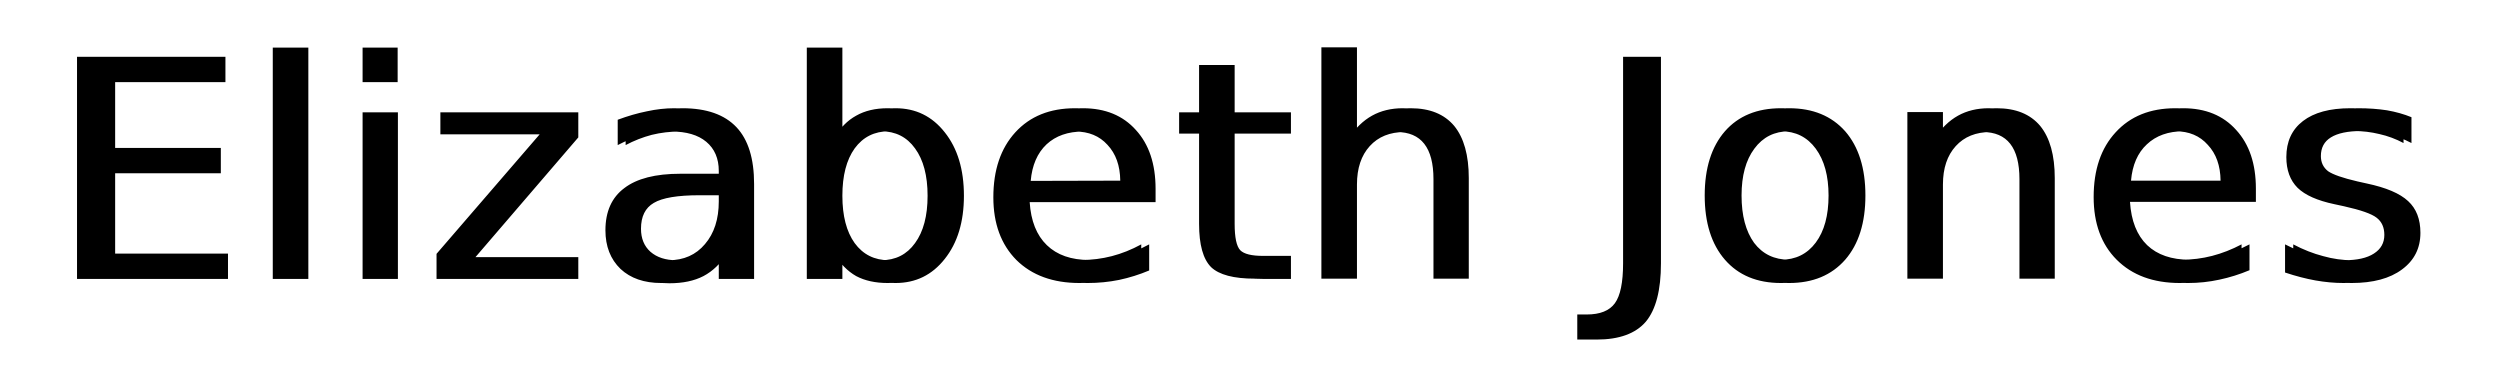
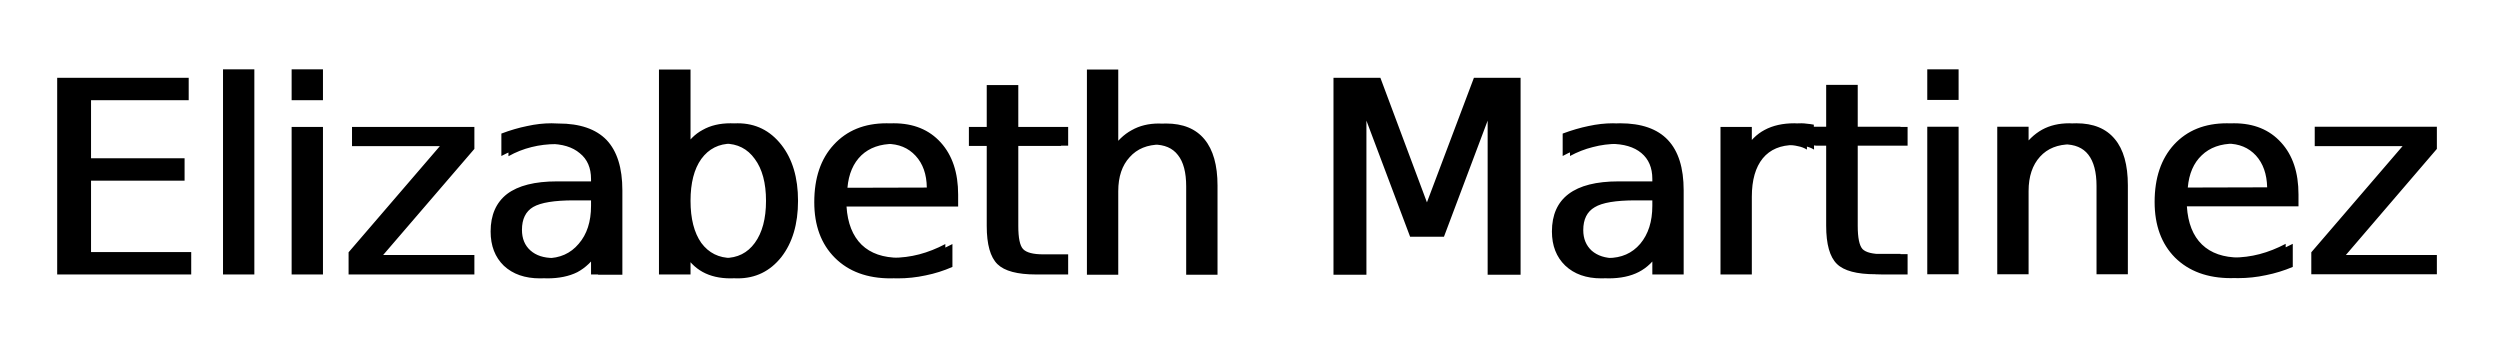
- <svg xmlns="http://www.w3.org/2000/svg" version="1.2" viewBox="0 0 977 152" width="977" height="152">
-   <style>.a{opacity:0;stroke:#000;paint-order:stroke fill markers;stroke-linejoin:round;stroke-width:2}</style>
-   <path class="a" d="m36.4 116v-97.7h71.2v9.3h-61.8v31.9h49.5v9.4h-49.5v37.8h66.4v9.3zm-3.5 0v-97.7h71.1v9.3h-61.7v31.9h49.5v9.4h-49.5v37.8h66.4v9.3zm100.9 0v-97.7h9.4v97.7zm-3.5 0v-97.7h9.4v97.7zm40.5 0v-69.2h9.4v69.2zm0-85.5v-11.2h9.4v11.2zm-3.5 85.5v-69.2h9.4v69.2zm0-85.5v-11.2h9.4v11.2zm35.6 25.1v-8.8h55.4v9.2l-47.1 50.9h49.1v9.1h-60.9v-9.5l47.3-50.9zm-3.5 0v-8.8h55.4v9.2l-47.1 50.9h49.1v9.1h-60.8v-9.5l47.2-50.9zm132.9 14.5v29.3q0 9.1 2 16.6h-9.6q-1.9-6.5-1.9-11.1-5.7 5.9-13.2 9.2-7.4 3.4-14.8 3.4-9.4 0-15.7-5.8-6.2-5.8-6.2-13 0-7.1 3.7-11.8 3.7-4.7 12.2-8.1 8.6-3.4 28.4-7.5l5.6-1.2v-4.3q0-5.7-4.8-9.3-4.7-3.6-10.8-3.6-11.7 0-25.8 11.6l-6.8-5.8q5.9-6.1 14.2-9.8 8.4-3.6 16.8-3.6 12.1 0 19.4 6.6 7.3 6.6 7.3 18.2zm-3.5 0v29.3q0 9.1 2 16.6h-9.6q-1.8-6.5-1.8-11.1-5.8 5.9-13.2 9.2-7.4 3.4-14.9 3.4-9.4 0-15.7-5.8-6.2-5.8-6.2-13 0-7.1 3.7-11.8 3.8-4.7 12.3-8.1 8.5-3.4 28.3-7.5l5.7-1.2v-4.3q0-5.7-4.9-9.3-4.7-3.6-10.8-3.6-11.7 0-25.7 11.6l-6.9-5.8q5.9-6.1 14.3-9.8 8.3-3.6 16.7-3.6 12.1 0 19.4 6.6 7.3 6.6 7.3 18.2zm-6 27v-19.9l-4.5 0.9q-0.7 0.2-2 0.4-16.1 3.3-21.8 5.7-5.7 2.5-8.4 6-2.7 3.4-2.7 8.4 0 4.4 4.2 7.5 4.2 3.1 9.8 3.1 10.9 0 25.4-12.1zm-3.4 0v-19.9l-4.6 0.9q-0.6 0.2-1.9 0.4-16.1 3.3-21.9 5.7-5.7 2.5-8.4 6-2.7 3.4-2.7 8.4 0 4.4 4.2 7.5 4.2 3.1 9.8 3.1 10.9 0 25.5-12.1zm36.3 18.9v-97.7h9.4v37.3q10.1-10.3 20.7-10.3 12.5 0 20.4 10.1 7.8 10.2 7.8 25.9 0 16.1-7.8 26.1-7.9 10.1-20.7 10.1-4.8 0-9-1.8-4-1.8-9.3-6.8-1.4-1.4-2.1-2v9.1zm-3.5 0v-97.7h9.3v37.3q10.2-10.3 20.8-10.3 12.5 0 20.3 10.1 7.9 10.2 7.9 25.9 0 16.1-7.9 26.1-7.8 10.1-20.7 10.1-4.8 0-8.9-1.8-4.1-1.8-9.3-6.8-1.5-1.4-2.2-2v9.1zm12.8-52.1v34.8q1 0.9 3 2.5 5.6 4.8 9.1 6.2 3.4 1.4 7.6 1.4 9.2 0 14.5-7.6 5.4-7.6 5.4-20.2 0-12.7-5.5-20-5.4-7.4-15.1-7.4-8 0-19 10.3zm-3.4 0v34.8q1 0.9 2.9 2.5 5.6 4.8 9.1 6.2 3.5 1.4 7.6 1.4 9.3 0 14.6-7.6 5.3-7.6 5.3-20.2 0-12.7-5.5-20-5.4-7.4-15-7.4-8.1 0-19 10.3zm129.5 18.3h-52.1q0.3 8.4 3.1 14.4 2.8 6 8 9.3 5.2 3.3 10.3 3.3 12.9 0 23-14.2l7.7 5.4q-5.7 7.6-13.7 12.2-7.9 4.6-16.3 4.6-8.3 0-15.9-4.6-7.6-4.7-11.6-12.7-4-8.1-4-18.9 0-10.5 4-18.4 4.1-8 11.7-12.6 7.6-4.7 15.4-4.7 8.2 0 15.6 4.7 7.5 4.7 10.9 12.1 3.5 7.4 3.9 20.1zm-3.5 0h-52.1q0.3 8.4 3.1 14.4 2.8 6 8 9.3 5.2 3.3 10.4 3.3 12.8 0 23-14.2l7.6 5.4q-5.7 7.6-13.7 12.2-7.9 4.6-16.2 4.6-8.4 0-16-4.6-7.6-4.7-11.6-12.7-4-8.1-4-18.9 0-10.5 4.1-18.4 4-8 11.6-12.6 7.6-4.7 15.4-4.7 8.2 0 15.6 4.7 7.5 4.7 10.9 12.1 3.5 7.4 3.9 20.1zm-48.2-8.4h41.8q-1-9.6-6.8-15.1-5.8-5.5-13.5-5.5-8.3 0-14.8 6.4-6.4 6.3-6.7 14.2zm-3.5 0h41.8q-1-9.6-6.8-15.1-5.8-5.5-13.5-5.5-8.3 0-14.7 6.4-6.5 6.3-6.8 14.2zm79.7-27v-25.2h9.4v25.2h13.2v8.5h-13.2v43.1q0 5 2.7 8.1 2.7 3.2 7.7 3.2 1.6 0 2.6-0.5 0.8-0.3 1.5-0.5v8.3q-0.9 0.2-2 0.4-1.4 0.3-3.4 0.3-10 0-14.2-4.1-4.3-4.1-4.3-13.6v-44.7h-10.7v-8.5zm-3.4 0v-25.2h9.3v25.2h13.2v8.5h-13.2v43.1q0 5 2.7 8.1 2.7 3.2 7.7 3.2 1.6 0 2.6-0.5 0.8-0.3 1.6-0.5v8.3q-0.9 0.2-2 0.4-1.5 0.3-3.4 0.3-10 0-14.3-4.1-4.2-4.1-4.2-13.6v-44.7h-10.7v-8.5zm43.3 69.2v-97.7h9.3v36.1q11.9-5.9 16.9-7.5 5.2-1.6 9.9-1.6 8.9 0 13.9 6 5.1 6 5.1 17.1v47.6h-9.4v-49.7q0-12.3-11.9-12.3-10.5 0-24.5 8.5v53.5zm-3.5 0v-97.7h9.4v36.1q11.8-5.9 16.9-7.5 5.2-1.6 9.9-1.6 8.9 0 13.9 6 5.1 6 5.1 17.1v47.6h-9.4v-49.7q0-12.3-11.9-12.3-10.5 0-24.5 8.5v53.5zm128.2 0v-97.7h39.2q13.3 0 20.7 3.1 7.5 3.1 12.1 9.4 4.5 6.3 4.5 14.1 0 18.3-21.3 24.8l23.6 46.3h-10.2l-22.9-44.3h-36.3v44.3zm-3.5 0v-97.7h39.2q13.3 0 20.8 3.1 7.4 3.1 12 9.4 4.6 6.3 4.6 14.1 0 18.3-21.4 24.8l23.6 46.3h-10.2l-22.9-44.3h-36.2v44.3zm46.6-89.2h-33.7v36.4h30.2q12.7 0 19.5-4.7 6.9-4.7 6.9-13.7 0-8.4-6.1-13.1-6-4.9-16.8-4.9zm-3.6 0h-33.6v36.4h30.2q12.6 0 19.4-4.7 6.9-4.7 6.9-13.7 0-8.4-6-13.1-6-4.9-16.9-4.9zm75.8 89.2l-26.2-69.2h9.7l21.3 56.5 21.5-56.5h9.7l-27.9 73.7q-4.4 11.7-7.7 15.8-3.2 4-8.1 5.9-4.7 1.9-11.9 1.9-3.8 0-9.1-1l2.5-9q3.1 0.6 6.6 0.6 5.2 0 8.4-1.2 3.3-1.3 5.5-4.2 2.1-2.9 4.5-10.1 0.5-1.6 1.2-3.2zm-3.5 0l-26.1-69.2h9.6l21.3 56.5 21.6-56.5h9.6l-27.9 73.7q-4.4 11.7-7.6 15.8-3.3 4-8.2 5.9-4.7 1.9-11.9 1.9-3.8 0-9.1-1l2.6-9q3 0.6 6.5 0.6 5.2 0 8.5-1.2 3.2-1.3 5.4-4.2 2.1-2.9 4.5-10.1 0.6-1.6 1.2-3.2zm57.7 0v-97.7h9.4v97.7zm-3.5 0v-97.7h9.4v97.7zm95.8-33.8h-52.1q0.3 8.4 3.1 14.4 2.8 6 8 9.3 5.2 3.3 10.4 3.3 12.8 0 22.9-14.2l7.7 5.4q-5.7 7.6-13.7 12.2-7.9 4.6-16.2 4.6-8.4 0-16-4.6-7.6-4.7-11.6-12.7-4-8.1-4-18.9 0-10.5 4.1-18.4 4-8 11.6-12.6 7.6-4.7 15.4-4.7 8.2 0 15.6 4.7 7.5 4.7 10.9 12.1 3.5 7.4 3.9 20.1zm-3.5 0h-52.1q0.3 8.4 3.1 14.4 2.9 6 8 9.3 5.2 3.3 10.4 3.3 12.8 0 23-14.2l7.6 5.4q-5.7 7.6-13.7 12.2-7.9 4.6-16.2 4.6-8.4 0-16-4.6-7.6-4.7-11.6-12.7-4-8.1-4-18.9 0-10.5 4.1-18.4 4-8 11.6-12.6 7.6-4.7 15.4-4.7 8.2 0 15.6 4.7 7.5 4.7 10.9 12.1 3.5 7.4 3.9 20.1zm-48.2-8.4h41.8q-1-9.6-6.8-15.1-5.8-5.5-13.5-5.5-8.3 0-14.7 6.4-6.5 6.3-6.8 14.2zm-3.5 0h41.8q-0.9-9.6-6.8-15.1-5.8-5.5-13.5-5.5-8.3 0-14.7 6.4-6.5 6.3-6.8 14.2z" />
-   <path d="m33.2 109v-86.8h54.9v9.9h-43.1v25.7h41.3v9.9h-41.3v31.4h44.1v9.9zm-3.1 0v-86.8h54.9v9.9h-43.2v25.7h41.4v9.9h-41.4v31.4h44.2v9.9zm79.7 0v-90.4h10.7v90.4zm-3.2 0v-90.4h10.7v90.4zm38.2 0v-65.1h10.7v65.1zm0-76.9v-13.5h10.6v13.5zm-3.1 76.9v-65.1h10.7v65.1zm0-76.9v-13.5h10.7v13.5zm33.5 20.4v-8.6h50.8v9.8l-40.2 46.8h40.2v8.5h-52.3v-9.8l40.2-46.7zm-3.1 0v-8.6h50.8v9.8l-40.2 46.8h40.2v8.5h-52.3v-9.8l40.3-46.7zm111.9 23.8h-10.6q-12.9 0-17.9 3-5 2.9-5 10.1 0 5.7 3.7 9 3.8 3.3 10.2 3.3 8.9 0 14.2-6.2 5.4-6.4 5.4-16.8zm10.7-4.4v37.1h-10.7v-9.9q-3.6 5.9-9.1 8.8-5.4 2.8-13.3 2.8-10 0-16-5.6-5.8-5.6-5.8-15.1 0-10.9 7.3-16.5 7.4-5.6 22-5.6h14.9v-1q0-7.4-4.8-11.4-4.9-4.1-13.6-4.1-5.6 0-10.9 1.3-5.3 1.4-10.2 4v-9.8q5.9-2.3 11.4-3.4 5.5-1.2 10.8-1.2 14.1 0 21.1 7.4 6.9 7.3 6.9 22.2zm-13.8 4.4h-10.6q-13 0-18 2.9-5 3-5 10.1 0 5.7 3.7 9.1 3.8 3.3 10.3 3.3 8.9 0 14.2-6.3 5.4-6.3 5.4-16.7zm10.7-4.5v37.2h-10.7v-9.9q-3.7 5.9-9.1 8.8-5.5 2.7-13.4 2.7-10 0-15.9-5.5-5.9-5.7-5.9-15.1 0-11 7.4-16.5 7.3-5.6 21.9-5.6h15v-1.1q0-7.3-4.9-11.4-4.8-4-13.6-4-5.5 0-10.8 1.3-5.3 1.4-10.2 4v-9.9q5.9-2.2 11.4-3.3 5.5-1.2 10.7-1.2 14.2 0 21.1 7.3 7 7.4 7 22.2zm74 4.7q0-11.8-4.9-18.5-4.8-6.7-13.3-6.7-8.5 0-13.4 6.7-4.8 6.7-4.8 18.5 0 11.8 4.8 18.5 4.9 6.7 13.4 6.7 8.5 0 13.3-6.7 4.9-6.7 4.9-18.5zm-36.4-57.9v35.2q3.4-5.8 8.5-8.6 5.1-2.9 12.3-2.9 11.8 0 19.2 9.4 7.5 9.4 7.5 24.8 0 15.3-7.5 24.7-7.4 9.4-19.2 9.4-7.2 0-12.3-2.7-5.1-2.9-8.5-8.7v9.8h-10.8v-90.4zm33.3 57.9q0-11.8-4.9-18.5-4.8-6.7-13.3-6.7-8.5 0-13.4 6.7-4.8 6.7-4.8 18.5 0 11.8 4.8 18.5 4.9 6.7 13.4 6.7 8.5 0 13.3-6.7 4.9-6.7 4.9-18.5zm-36.4-57.9v35.2q3.4-5.8 8.5-8.6 5.1-2.9 12.3-2.9 11.9 0 19.2 9.4 7.5 9.4 7.5 24.8 0 15.3-7.5 24.7-7.3 9.4-19.2 9.4-7.2 0-12.3-2.7-5.1-2.9-8.5-8.7v9.8h-10.8v-90.4zm125.5 55.2v5.2h-49.2q0.7 11 6.7 16.8 6 5.8 16.6 5.8 6.1 0 11.9-1.5 5.8-1.5 11.5-4.6v10.2q-5.7 2.4-11.8 3.7-6 1.2-12.2 1.2-15.6 0-24.7-9-9.1-9.1-9.1-24.5 0-16 8.6-25.4 8.6-9.4 23.3-9.4 13.1 0 20.7 8.5 7.7 8.4 7.7 23zm-48.8-3.1l38.1-0.1q-0.1-8.8-4.9-14-4.8-5.2-12.7-5.2-8.9 0-14.3 5-5.4 5.1-6.2 14.3zm45.7 3.1v5.2h-49.2q0.7 11 6.6 16.8 6 5.8 16.7 5.8 6.1 0 11.9-1.5 5.8-1.5 11.5-4.6v10.2q-5.8 2.4-11.8 3.7-6.1 1.2-12.3 1.2-15.6 0-24.7-9-9-9.1-9-24.5 0-16 8.6-25.4 8.6-9.4 23.3-9.4 13.1 0 20.7 8.5 7.7 8.4 7.7 23zm-48.8-3.1l38.1-0.1q-0.1-8.8-5-14-4.7-5.2-12.6-5.2-9 0-14.4 5-5.3 5.1-6.1 14.3zm72.1-45.3h10.7v18.5h22v8.3h-22v35.3q0 8 2.2 10.3 2.2 2.2 8.9 2.2h10.9v9h-10.9q-12.4 0-17.1-4.6-4.7-4.7-4.7-16.9v-35.3h-7.9v-8.3h7.9zm-3.2 0h10.8v18.5h22v8.3h-22v35.3q0 8 2.1 10.2 2.2 2.3 8.9 2.3h11v8.9h-11q-12.4 0-17.1-4.5-4.7-4.7-4.7-16.9v-35.3h-7.8v-8.3h7.8zm105.4 44.2v39.3h-10.7v-38.9q0-9.2-3.6-13.8-3.6-4.6-10.8-4.6-8.6 0-13.6 5.5-5 5.5-5 15v36.8h-10.8v-90.4h10.8v35.5q3.8-5.9 9-8.8 5.2-2.9 12-2.9 11.2 0 17 6.9 5.7 7 5.7 20.4zm-3.1 0v39.3h-10.7v-38.9q0-9.2-3.6-13.8-3.6-4.6-10.8-4.6-8.7 0-13.7 5.5-5 5.5-5 15v36.8h-10.7v-90.4h10.7v35.5q3.9-5.9 9.1-8.8 5.2-2.9 12-2.9 11.2 0 16.9 6.9 5.8 7 5.8 20.4zm66.5 33.3v-80.7h11.7v80.7q0 15.7-5.9 22.8-6 7-19.2 7h-4.4v-9.8h3.6q7.8 0 11-4.4 3.2-4.4 3.2-15.6zm-3.1 0v-80.7h11.7v80.7q0 15.7-6 22.8-5.9 7-19.1 7h-4.5v-9.8h3.7q7.8 0 11-4.4 3.2-4.4 3.2-15.6zm64.9-51.6q-8.6 0-13.6 6.8-5 6.7-5 18.3 0 11.7 4.9 18.5 5 6.6 13.7 6.6 8.5 0 13.5-6.7 5-6.7 5-18.4 0-11.5-5-18.3-5-6.8-13.5-6.8zm0-9q13.9 0 21.9 9 7.9 9.1 7.9 25.1 0 16-7.9 25.1-8 9.1-21.9 9.1-14 0-22-9.1-7.9-9.1-7.9-25.1 0-16 7.9-25.1 8-9 22-9zm-3.2 9q-8.6 0-13.6 6.8-5 6.7-5 18.3 0 11.7 5 18.5 5 6.6 13.6 6.6 8.6 0 13.6-6.7 5-6.7 5-18.4 0-11.5-5-18.3-5-6.8-13.6-6.8zm0-9q14 0 21.9 9 8 9.1 8 25.1 0 16-8 25.1-7.9 9.1-21.9 9.1-14 0-21.9-9.1-7.9-9.1-7.9-25.1 0-16 7.9-25.1 7.9-9 21.9-9zm107 27.3v39.3h-10.7v-38.9q0-9.2-3.6-13.8-3.6-4.6-10.8-4.6-8.6 0-13.6 5.5-5 5.5-5 15v36.8h-10.8v-65.1h10.8v10.2q3.8-5.9 9-8.8 5.2-2.9 12-2.9 11.2 0 17 6.9 5.7 7 5.7 20.4zm-3.1 0v39.3h-10.7v-38.9q0-9.2-3.6-13.8-3.6-4.6-10.8-4.6-8.7 0-13.7 5.5-5 5.5-5 15v36.8h-10.7v-65.1h10.7v10.2q3.9-5.9 9.1-8.8 5.2-2.9 12-2.9 11.2 0 16.9 6.9 5.8 7 5.8 20.4zm81.7 4.1v5.2h-49.2q0.7 11.1 6.7 16.9 6 5.7 16.6 5.7 6.1 0 11.9-1.5 5.8-1.5 11.5-4.5v10.1q-5.7 2.4-11.8 3.7-6 1.3-12.2 1.3-15.6 0-24.7-9.1-9.1-9-9.1-24.5 0-16 8.6-25.3 8.6-9.4 23.3-9.4 13.1 0 20.7 8.5 7.7 8.4 7.7 22.9zm-48.8-3.1h38.1q-0.1-8.8-4.9-14-4.8-5.3-12.7-5.3-8.9 0-14.3 5.1-5.4 5-6.2 14.2zm45.7 3.1v5.2h-49.2q0.7 11.1 6.6 16.9 6 5.7 16.7 5.7 6.1 0 11.9-1.5 5.8-1.5 11.5-4.5v10.1q-5.8 2.4-11.8 3.7-6.1 1.3-12.3 1.3-15.6 0-24.7-9.1-9-9-9-24.5 0-16 8.6-25.3 8.6-9.4 23.3-9.4 13.1 0 20.7 8.5 7.7 8.4 7.7 22.9zm-48.8-3.1h38.1q-0.1-8.8-5-14-4.7-5.3-12.6-5.3-9 0-14.4 5.1-5.3 5-6.1 14.2zm112.7-24.8v10.1q-4.5-2.4-9.4-3.5-4.9-1.2-10.1-1.2-8 0-12 2.5-3.9 2.4-3.9 7.3 0 3.7 2.8 5.9 2.9 2 11.5 4l3.6 0.8q11.4 2.4 16.2 6.9 4.8 4.4 4.8 12.4 0 9-7.2 14.3-7.1 5.3-19.7 5.3-5.2 0-10.9-1-5.6-1-11.9-3.1v-11q5.9 3.1 11.7 4.6 5.7 1.6 11.3 1.6 7.6 0 11.7-2.6 4-2.6 4-7.3 0-4.4-2.9-6.7-2.9-2.3-12.9-4.5l-3.7-0.8q-9.9-2.1-14.3-6.4-4.5-4.4-4.5-12 0-9.1 6.5-14.1 6.6-5 18.5-5 6 0 11.2 0.8 5.2 0.9 9.6 2.7zm-3.1 0v10.1q-4.5-2.4-9.4-3.5-4.9-1.2-10.1-1.2-8 0-12 2.5-4 2.4-4 7.3 0 3.7 2.9 5.9 2.8 2 11.4 4l3.7 0.8q11.4 2.4 16.2 6.9 4.8 4.4 4.8 12.4 0 9-7.2 14.3-7.2 5.3-19.7 5.3-5.3 0-11-1-5.6-1-11.9-3.1v-11q6 3.1 11.7 4.6 5.8 1.6 11.4 1.6 7.6 0 11.6-2.6 4.1-2.6 4.1-7.3 0-4.4-3-6.7-2.9-2.3-12.8-4.5l-3.7-0.8q-10-2.1-14.4-6.4-4.4-4.4-4.4-12 0-9.1 6.5-14.1 6.5-5 18.5-5 5.9 0 11.1 0.8 5.3 0.9 9.7 2.7z" />
+ <svg xmlns="http://www.w3.org/2000/svg" version="1.2" viewBox="0 0 1093 152" width="1093" height="152">
+   <style />
+   <path d="m28.1 120v-86h54.4v9.8h-42.7v25.4h40.9v9.8h-40.9v31.2h43.8v9.8zm-3.1 0v-86h54.3v9.8h-42.7v25.4h41v9.8h-41v31.2h43.8v9.8zm75.6 0v-89.7h10.6v89.7zm-3.1 0v-89.7h10.6v89.7zm33.1 0v-64.5h10.6v64.5zm0-76.2v-13.5h10.6v13.5zm-3.1 76.2v-64.5h10.6v64.5zm0-76.2v-13.5h10.6v13.5zm29.5 20.1v-8.4h50.4v9.6l-39.9 46.4h39.9v8.5h-51.8v-9.7l39.9-46.4zm-3.1 0v-8.4h50.3v9.6l-39.9 46.4h39.9v8.5h-51.8v-9.7l39.9-46.4zm107.6 23.7h-10.6q-12.8 0-17.8 2.9-4.9 2.9-4.9 10 0 5.7 3.7 9 3.7 3.3 10.1 3.3 8.8 0 14.1-6.2 5.4-6.3 5.4-16.7zm10.6-4.4v36.9h-10.6v-9.8q-3.7 5.8-9.1 8.7-5.4 2.7-13.2 2.7-9.9 0-15.8-5.5-5.8-5.6-5.8-14.9 0-10.9 7.2-16.4 7.3-5.6 21.8-5.6h14.9v-1q0-7.3-4.9-11.3-4.7-4-13.4-4-5.6 0-10.8 1.3-5.3 1.3-10.1 4v-9.8q5.8-2.3 11.3-3.4 5.5-1.1 10.6-1.1 14 0 21 7.2 6.9 7.3 6.9 22zm-13.7 4.4h-10.6q-12.8 0-17.8 3-4.9 2.9-4.9 10 0 5.6 3.6 9 3.8 3.3 10.2 3.3 8.8 0 14.1-6.3 5.4-6.2 5.4-16.6zm10.6-4.4v36.8h-10.6v-9.8q-3.7 5.9-9.1 8.7-5.4 2.8-13.2 2.8-9.9 0-15.8-5.5-5.8-5.6-5.8-15 0-10.8 7.2-16.4 7.3-5.5 21.8-5.5h14.9v-1q0-7.4-4.9-11.3-4.8-4.1-13.5-4.1-5.5 0-10.7 1.4-5.3 1.3-10.1 3.9v-9.8q5.8-2.2 11.3-3.3 5.4-1.2 10.6-1.2 14 0 20.9 7.3 7 7.3 7 22zm68.9 4.6q0-11.7-4.8-18.3-4.8-6.7-13.2-6.7-8.4 0-13.3 6.7-4.7 6.6-4.7 18.3 0 11.7 4.7 18.4 4.9 6.6 13.3 6.6 8.4 0 13.2-6.6 4.8-6.7 4.8-18.4zm-36-57.4v34.9q3.3-5.8 8.4-8.5 5.1-2.9 12.2-2.9 11.7 0 19.1 9.4 7.3 9.3 7.3 24.5 0 15.2-7.3 24.6-7.4 9.3-19.1 9.3-7.1 0-12.2-2.8-5.1-2.8-8.4-8.6v9.7h-10.7v-89.6zm33 57.4q0-11.7-4.9-18.3-4.8-6.7-13.2-6.7-8.4 0-13.2 6.7-4.8 6.6-4.8 18.3 0 11.7 4.8 18.4 4.8 6.6 13.2 6.6 8.4 0 13.2-6.6 4.9-6.7 4.9-18.4zm-36.1-57.4v34.9q3.3-5.8 8.4-8.5 5.1-2.9 12.2-2.9 11.8 0 19.1 9.4 7.4 9.3 7.4 24.5 0 15.2-7.4 24.6-7.3 9.3-19.1 9.3-7.1 0-12.2-2.8-5.1-2.8-8.4-8.6v9.7h-10.7v-89.6zm120.1 54.7v5.2h-48.8q0.7 10.9 6.6 16.7 5.9 5.7 16.5 5.7 6.1 0 11.8-1.5 5.8-1.5 11.4-4.5v10q-5.7 2.5-11.7 3.7-6 1.3-12.2 1.3-15.4 0-24.4-9-9-9-9-24.3 0-15.9 8.5-25.1 8.6-9.4 23.1-9.4 13 0 20.6 8.4 7.6 8.4 7.6 22.8zm-48.4-3l37.8-0.1q-0.1-8.7-4.9-13.9-4.7-5.2-12.6-5.2-8.9 0-14.2 5-5.3 5.1-6.1 14.2zm45.3 3v5.2h-48.8q0.7 10.9 6.6 16.7 5.9 5.7 16.5 5.7 6.1 0 11.8-1.5 5.7-1.5 11.4-4.5v10q-5.7 2.5-11.7 3.7-6 1.3-12.2 1.3-15.4 0-24.4-9-9-9-9-24.3 0-15.9 8.5-25.1 8.6-9.4 23.1-9.4 13 0 20.6 8.4 7.6 8.4 7.6 22.8zm-48.4-3l37.8-0.1q-0.1-8.7-4.9-13.9-4.8-5.2-12.6-5.2-8.9 0-14.2 5-5.3 5.1-6.1 14.2zm67.1-44.9h10.7v18.3h21.8v8.2h-21.8v35.1q0 7.9 2.1 10.1 2.2 2.3 8.8 2.3h10.9v8.8h-10.9q-12.3 0-16.9-4.5-4.7-4.6-4.7-16.7v-35.1h-7.8v-8.2h7.8zm-3.1 0h10.7v18.3h21.8v8.3h-21.8v35q0 7.9 2.1 10.1 2.2 2.3 8.8 2.3h10.9v8.8h-10.9q-12.3 0-16.9-4.5-4.7-4.6-4.7-16.7v-35h-7.8v-8.3h7.8zm100.9 43.9v39h-10.6v-38.6q0-9.2-3.5-13.7-3.6-4.6-10.8-4.6-8.6 0-13.5 5.5-5 5.4-5 14.9v36.5h-10.6v-89.7h10.6v35.2q3.8-5.9 9-8.7 5.2-2.9 11.9-2.9 11.1 0 16.8 6.9 5.7 6.9 5.7 20.2zm-3.1 0v39h-10.6v-38.6q0-9.2-3.6-13.7-3.5-4.6-10.7-4.6-8.6 0-13.5 5.5-5 5.4-5 14.9v36.5h-10.6v-89.7h10.6v35.2q3.8-5.9 9-8.7 5.1-2.9 11.9-2.9 11.1 0 16.8 6.9 5.7 6.9 5.7 20.2zm56.9 39v-86.1h17.4l21.9 58.6 22.1-58.6h17.3v86.1h-11.3v-75.6l-22.2 59h-11.7l-22.2-59v75.6zm-3.1 0v-86.1h17.4l21.9 58.6 22.1-58.6h17.3v86.1h-11.3v-75.6l-22.2 59h-11.7l-22.2-59v75.6zm142.5-32.5h-10.5q-12.9 0-17.8 3-5 2.9-5 10 0 5.6 3.7 9 3.8 3.3 10.2 3.3 8.8 0 14.1-6.3 5.3-6.2 5.3-16.6zm10.6-4.4v36.8h-10.6v-9.8q-3.6 5.9-9 8.7-5.4 2.8-13.3 2.8-9.9 0-15.7-5.5-5.9-5.6-5.9-15 0-10.8 7.3-16.4 7.3-5.5 21.8-5.5h14.8v-1q0-7.4-4.8-11.3-4.8-4.1-13.5-4.1-5.5 0-10.8 1.4-5.2 1.3-10 3.9v-9.8q5.8-2.2 11.3-3.3 5.4-1.2 10.6-1.2 14 0 20.9 7.3 6.9 7.3 6.9 22zm-13.7 4.4h-10.5q-12.9 0-17.8 2.9-5 3-5 10.1 0 5.6 3.7 8.9 3.8 3.3 10.2 3.3 8.8 0 14.1-6.2 5.3-6.3 5.3-16.6zm10.6-4.4v36.8h-10.6v-9.8q-3.6 5.9-9 8.7-5.4 2.8-13.3 2.8-9.9 0-15.8-5.6-5.8-5.6-5.8-14.9 0-10.9 7.3-16.4 7.3-5.5 21.8-5.5h14.8v-1.1q0-7.3-4.8-11.3-4.8-4-13.5-4-5.5 0-10.8 1.3-5.2 1.3-10.1 4v-9.8q5.9-2.2 11.3-3.3 5.5-1.2 10.7-1.2 14 0 20.9 7.3 6.9 7.2 6.9 22zm60-28.7l0.1 10.9q-1.8-1.1-4-1.5-2-0.5-4.6-0.5-9 0-13.8 5.8-4.8 5.9-4.8 16.8v34h-10.6v-64.5h10.6v10q3.4-5.9 8.7-8.7 5.4-2.9 13-2.9 1.1 0 2.5 0.2 1.3 0.1 2.9 0.4zm-3.1 0l0.1 10.9q-1.8-1.1-4-1.5-2-0.5-4.6-0.5-9 0-13.8 5.8-4.8 5.9-4.8 16.8v34h-10.6v-64.5h10.6v10q3.4-5.9 8.7-8.7 5.4-2.9 13-2.9 1.1 0 2.5 0.2 1.3 0.1 2.9 0.4zm11.6-17.4h10.7v18.4h21.8v8.2h-21.8v35q0 7.9 2.1 10.2 2.2 2.2 8.8 2.2h10.9v8.9h-10.9q-12.3 0-16.9-4.6-4.7-4.6-4.7-16.7v-35h-7.8v-8.2h7.8zm-3.1 0h10.6v18.3h21.9v8.2h-21.9v35.1q0 7.8 2.2 10.1 2.2 2.2 8.8 2.2h10.9v8.9h-10.9q-12.3 0-16.9-4.5-4.7-4.6-4.7-16.7v-35.1h-7.8v-8.2h7.8zm47.3 82.8v-64.5h10.6v64.5zm0-76.2v-13.4h10.6v13.4zm-3.1 76.2v-64.5h10.6v64.5zm0-76.2v-13.4h10.6v13.4zm87.7 37.3v38.9h-10.6v-38.6q0-9.1-3.6-13.7-3.5-4.5-10.7-4.5-8.6 0-13.5 5.4-5 5.5-5 15v36.4h-10.6v-64.5h10.6v10q3.8-5.8 9-8.7 5.1-2.8 11.9-2.8 11.1 0 16.8 6.9 5.7 6.8 5.7 20.2zm-3.1 0v38.9h-10.6v-38.6q0-9.1-3.6-13.7-3.5-4.5-10.7-4.5-8.6 0-13.5 5.4-5 5.5-5 15v36.4h-10.6v-64.5h10.6v10q3.8-5.8 9-8.7 5.1-2.8 11.9-2.8 11.1 0 16.8 6.9 5.7 6.8 5.7 20.2zm77.7 4v5.2h-48.8q0.7 11 6.6 16.7 5.9 5.7 16.5 5.7 6.1 0 11.8-1.5 5.7-1.5 11.4-4.5v10.1q-5.7 2.4-11.7 3.6-6 1.3-12.2 1.3-15.4 0-24.4-9-9-9-9-24.3 0-15.8 8.5-25.1 8.6-9.3 23.1-9.3 13 0 20.6 8.4 7.6 8.3 7.6 22.7zm-48.4-3l37.8-0.1q-0.1-8.7-4.9-13.9-4.8-5.2-12.6-5.2-8.9 0-14.2 5.1-5.3 5-6.1 14.1zm45.3 3v5.2h-48.8q0.7 11 6.6 16.7 5.9 5.7 16.5 5.7 6.1 0 11.8-1.5 5.7-1.5 11.4-4.5v10.1q-5.7 2.4-11.7 3.6-6 1.3-12.2 1.3-15.4 0-24.5-9-8.9-9-8.9-24.3 0-15.8 8.5-25.1 8.6-9.3 23.1-9.3 13 0 20.6 8.4 7.6 8.3 7.6 22.7zm-48.4-3l37.8-0.1q-0.2-8.7-4.9-13.9-4.8-5.2-12.6-5.2-8.9 0-14.2 5.1-5.3 5-6.1 14.1zm61.7-18.1v-8.5h50.3v9.7l-39.8 46.4h39.8v8.4h-51.8v-9.6l39.9-46.4zm-3.1 0v-8.5h50.3v9.7l-39.8 46.4h39.8v8.4h-51.8v-9.6l39.9-46.4z" />
</svg>
